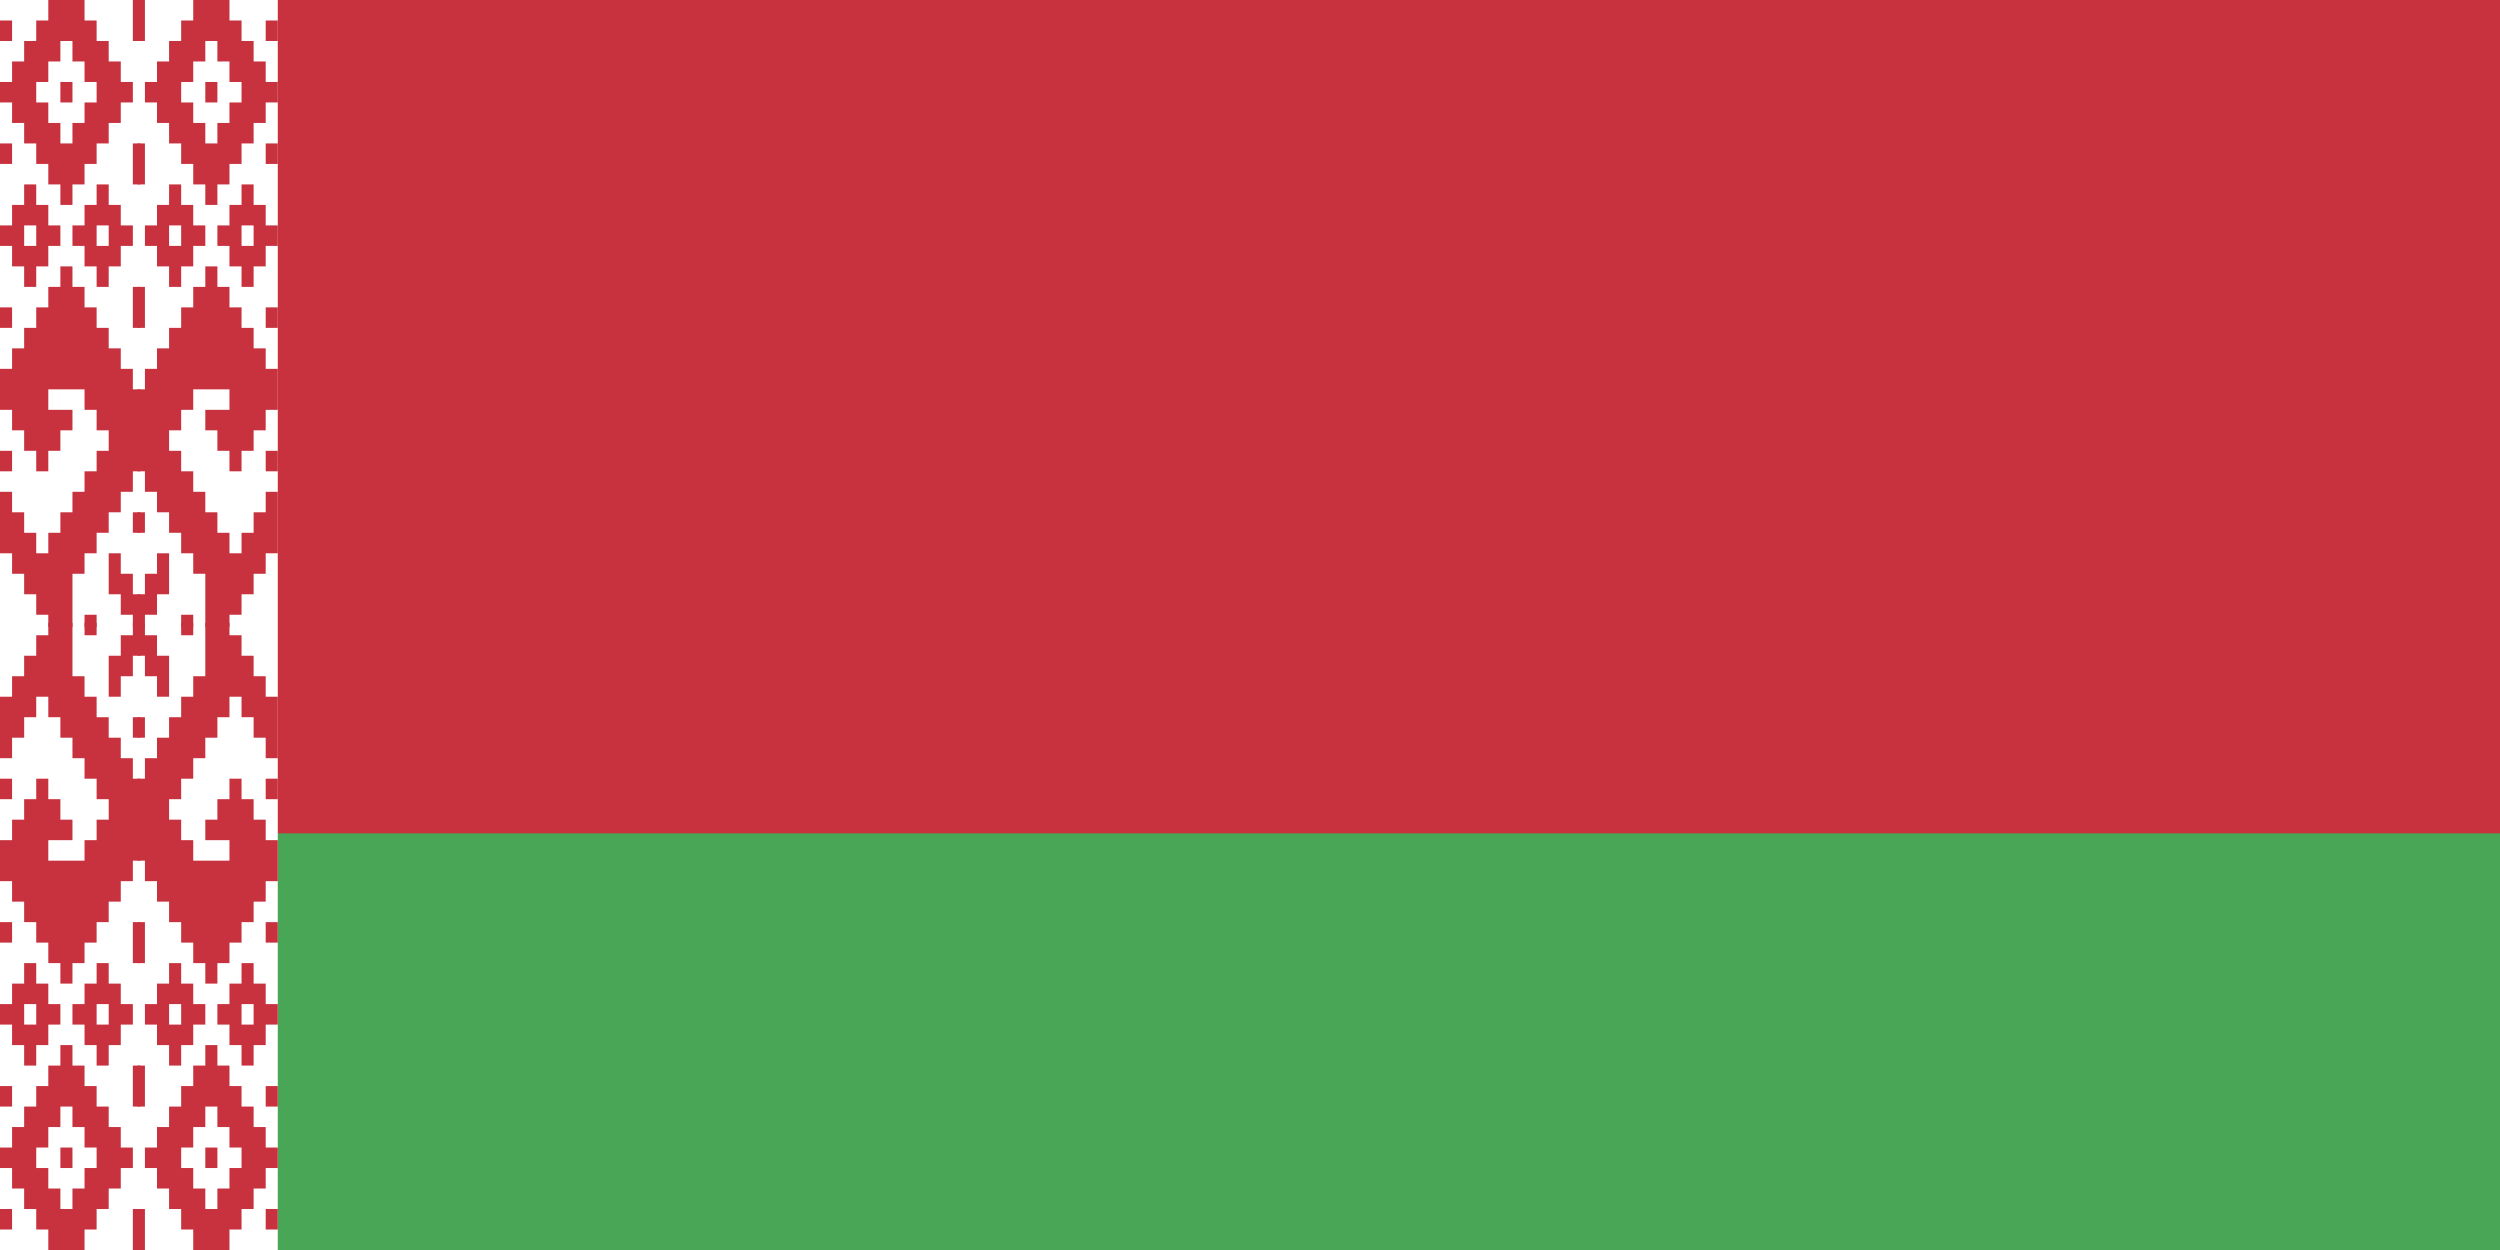
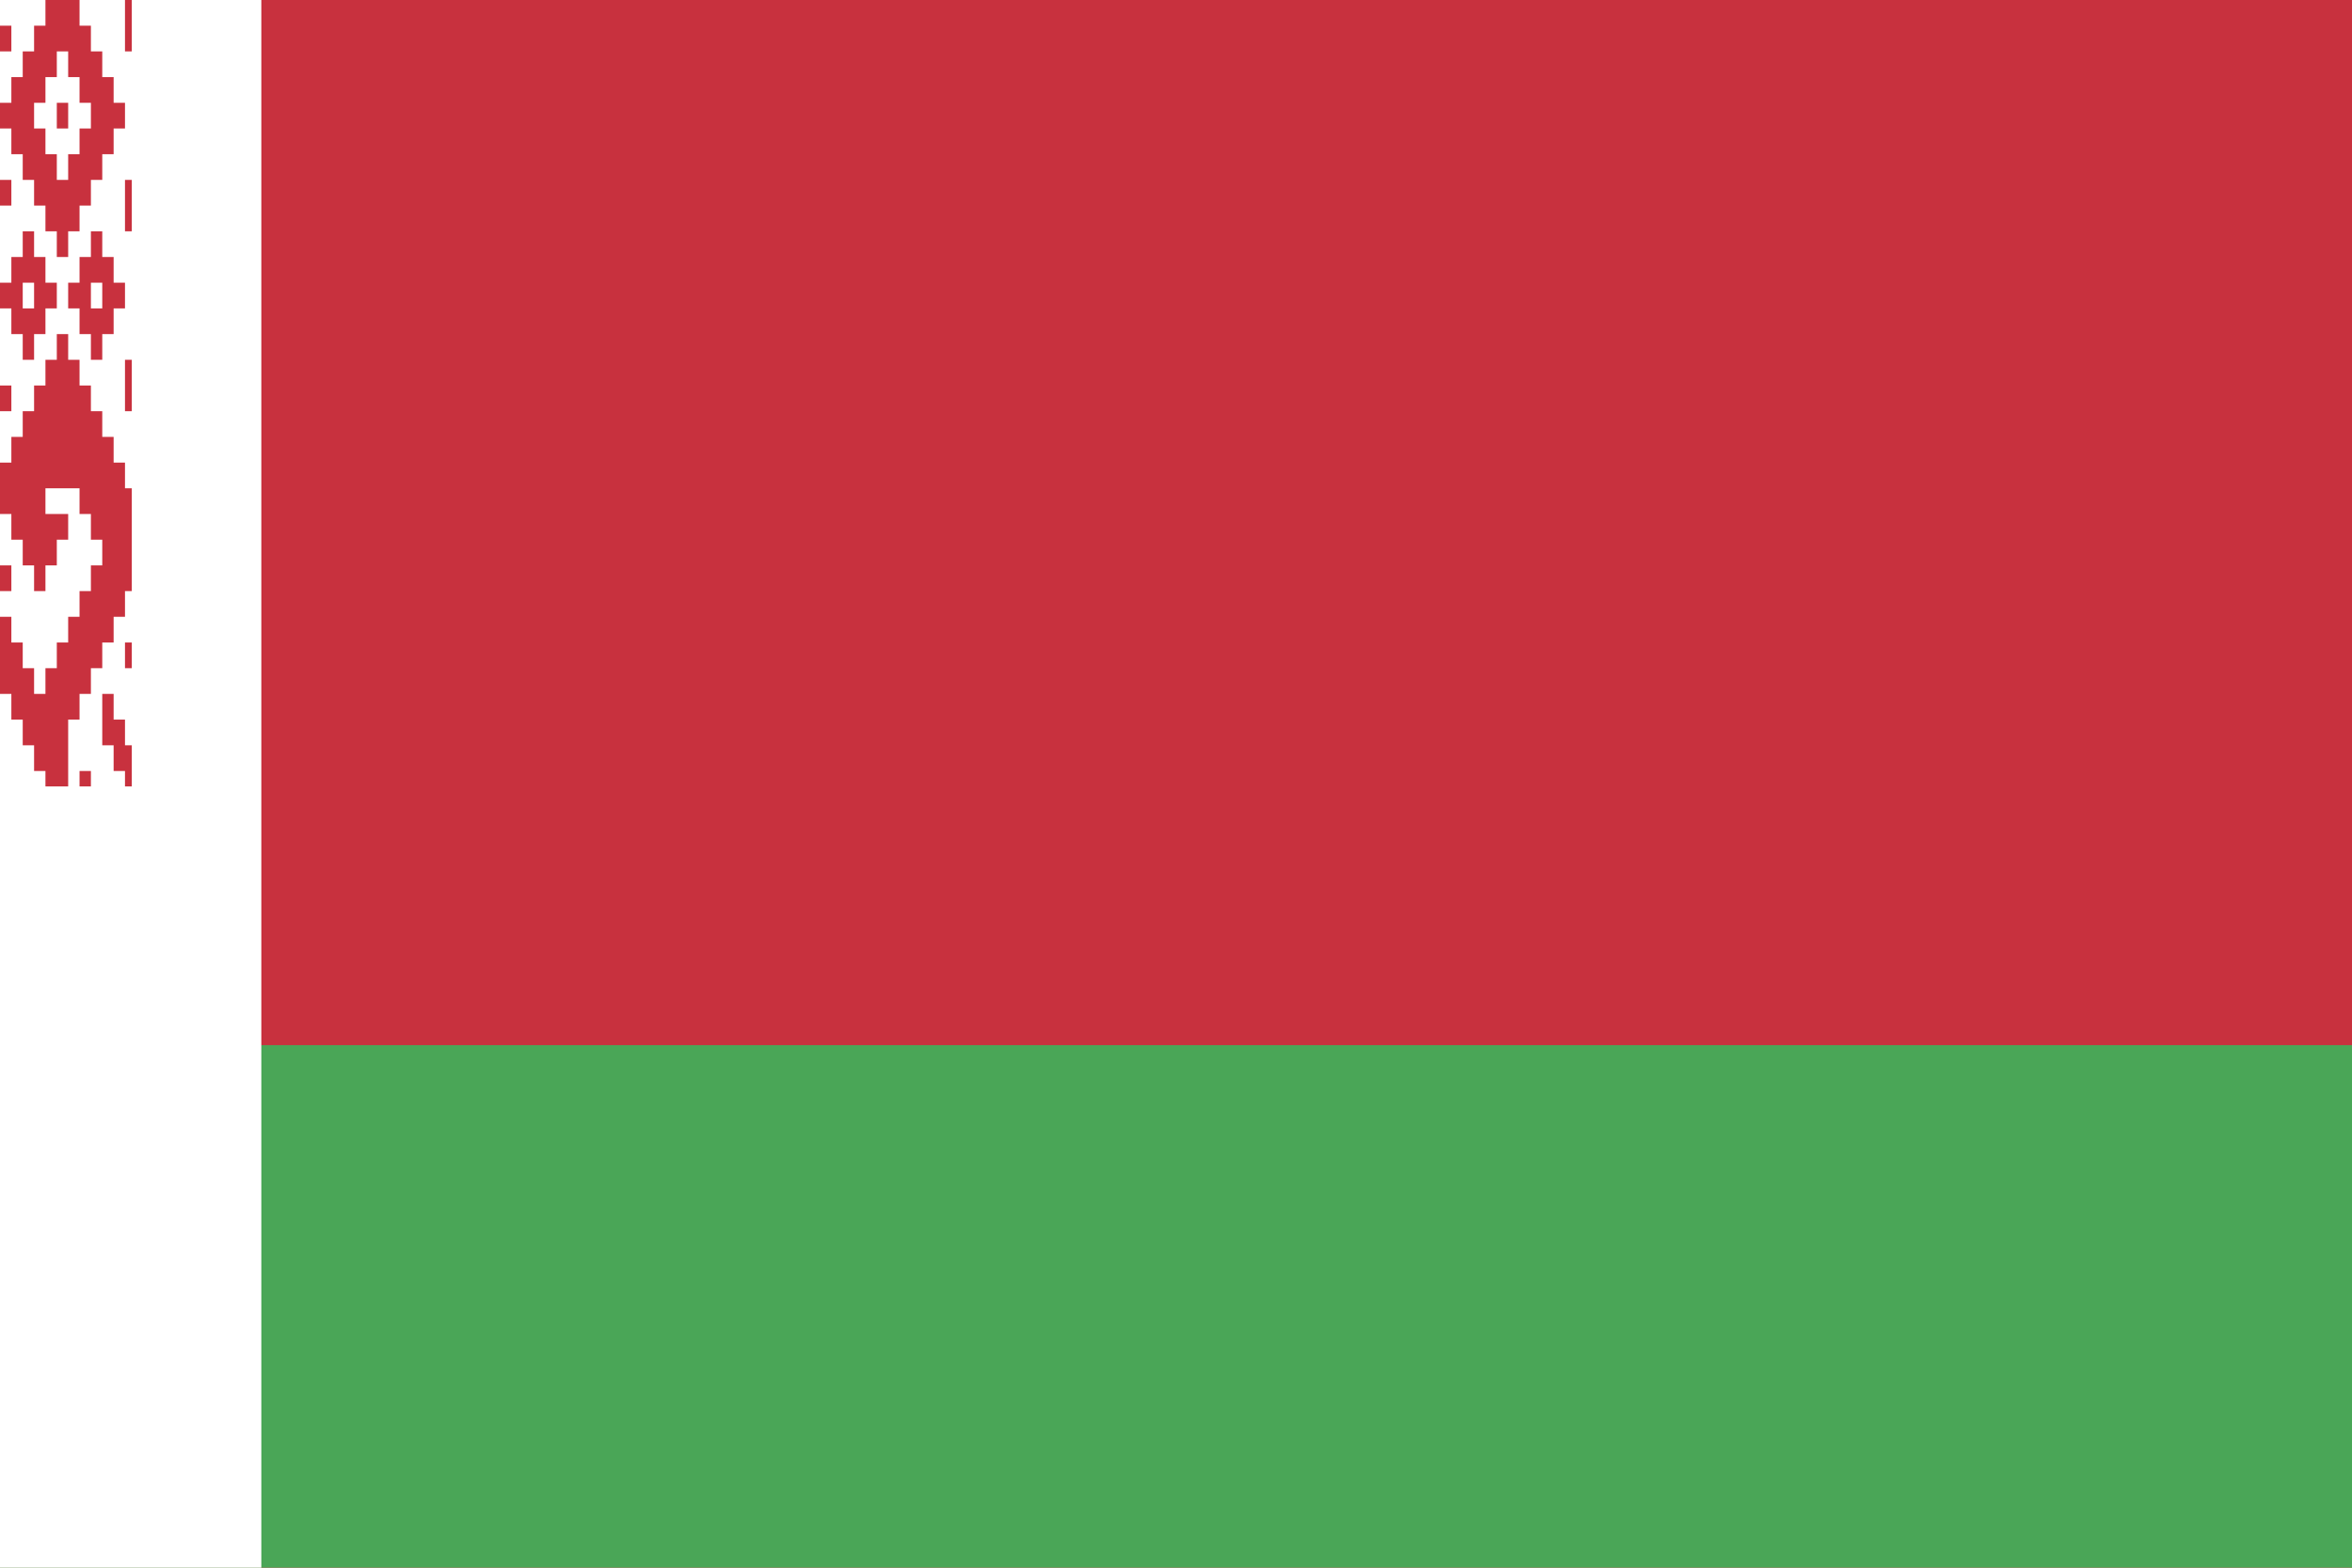
- <svg xmlns="http://www.w3.org/2000/svg" xmlns:xlink="http://www.w3.org/1999/xlink" width="900" height="450" viewBox="0 0 1098 549">
-   <rect fill="#C8313E" width="1098" height="549" />
-   <rect y="366" fill="#4AA657" width="1098" height="183" />
-   <rect fill="#FFF" width="122" height="549" />
-   <g id="h">
-     <g id="q" fill="#C8313E" fill-rule="evenodd" transform="scale(5.304348,9)">
-       <path d="M4,0h3v1h1v1h1v1h1v1h1v1h-1v1h-1v1h-1v1h-1v1h-1v1h-1v-1h-1v-1h-1v-1h-1v-1h-1v-1h-1v-1h1v-1h1v-1h1v-1h1zM5,2h1v1h1v1h1v1h-1v1h-1v1h-1v-1h-1v-1h-1v-1h1v-1h1zM5,4h1v1h-1zM0,1h1v1h-1zM0,7h1v1h-1zM11,0h0.6v2h-.6zM11,7h.6v2h-.6zM2,9h1v1h1v1h1v1h-1v1h-1v1h-1v-1h-1v-1h-1v-1h1v-1h1zM2,11h1v1h-1zM8,9h1v1h1v1h1v1h-1v1h-1v1h-1v-1h-1v-1h-1v-1h1v-1h1zM8,11h1v1h-1zM0,15h1v1h-1zM11,14h.6v2h-.6z" />
-       <path d="M0,18h1v-1h1v-1h1v-1h1v-1h1v-1h1v1h1v1h1v1h1v1h1v1h1v1h.6v4h-.6v1h-1v1h-1v1h-1v1h-1v1h-1v2.6h-2v-0.6h-1v-1h-1v-1h-1v-1h-1 v-3h1v1h1v1h1v1h1v-1h1v-1h1v-1h1v-1h1v-1h1v-1h-1v-1h-1v-1h-3v1h2v1h-1v1h-1v1h-1v-1h-1v-1h-1v-1h-1zM0,22h1v1h-1zM11,25h.6v1h-.6zM9,27h1v1h1v1h.6v1.6h-.6v-.6h-1v-1h-1zM7,30h1v.6h-1z" />
-     </g>
-     <use xlink:href="#q" transform="translate(122,0) scale(-1,1)" />
+ <svg xmlns="http://www.w3.org/2000/svg" width="900" height="600" viewBox="0 0 900 600" fill="none">
+   <g clip-path="url(#clip0_103_1389)">
+     <path d="M900 0H0V600H900V0Z" fill="#C8313E" />
+     <path d="M900 400H0V600H900V400Z" fill="#4AA657" />
+     <path d="M100 0H0V600H100V0Z" fill="white" />
+     <path fill-rule="evenodd" clip-rule="evenodd" d="M17.391 0H30.435V9.836H34.783V19.672H39.13V29.508H43.478V39.344H47.826V49.18H43.478V59.016H39.13V68.853H34.783V78.689H30.435V88.525H26.087V98.361H21.739V88.525H17.391V78.689H13.043V68.853H8.696V59.016H4.348V49.18H0V39.344H4.348V29.508H8.696V19.672H13.043V9.836H17.391V0ZM21.739 19.672H26.087V29.508H30.435V39.344H34.783V49.18H30.435V59.016H26.087V68.853H21.739V59.016H17.391V49.18H13.043V39.344H17.391V29.508H21.739V19.672ZM21.739 39.344H26.087V49.18H21.739V39.344ZM0 9.836H4.348V19.672H0V9.836ZM0 68.853H4.348V78.689H0V68.853ZM47.826 0H50.435V19.672H47.826V0ZM47.826 68.853H50.435V88.525H47.826V68.853ZM8.696 88.525H13.043V98.361H17.391V108.197H21.739V118.033H17.391V127.869H13.043V137.705H8.696V127.869H4.348V118.033H0V108.197H4.348V98.361H8.696V88.525ZM8.696 108.197H13.043V118.033H8.696V108.197ZM34.783 88.525H39.13V98.361H43.478V108.197H47.826V118.033H43.478V127.869H39.13V137.705H34.783V127.869H30.435V118.033H26.087V108.197H30.435V98.361H34.783V88.525ZM34.783 108.197H39.13V118.033H34.783V108.197ZM0 147.541H4.348V157.377H0V147.541ZM47.826 137.705H50.435V157.377H47.826V137.705Z" fill="#C8313E" />
+     <path fill-rule="evenodd" clip-rule="evenodd" d="M0 177.049H4.348V167.213H8.696V157.377H13.043V147.541H17.391V137.705H21.739V127.869H26.087V137.705H30.435V147.541H34.783V157.377H39.13V167.213H43.478V177.049H47.826V186.885H50.435V226.23H47.826V236.066H43.478V245.902H39.13V255.738H34.783V265.574H30.435V275.41H26.087V300.984H17.391V295.082H13.043V285.246H8.696V275.41H4.348V265.574H0V236.066H4.348V245.902H8.696V255.738H13.043V265.574H17.391V255.738H21.739V245.902H26.087V236.066H30.435V226.23H34.783V216.393H39.13V206.557H34.783V196.721H30.435V186.885H17.391V196.721H26.087V206.557H21.739V216.393H17.391V226.23H13.043V216.393H8.696V206.557H4.348V196.721H0V177.049ZM0 216.393H4.348V226.23H0V216.393ZM47.826 245.902H50.435V255.738H47.826V245.902ZM39.13 265.574H43.478V275.41H47.826V285.246H50.435V300.984H47.826V295.082H43.478V285.246H39.13V265.574ZM30.435 295.082H34.783V300.984H30.435V295.082Z" fill="#C8313E" />
  </g>
-   <use xlink:href="#h" transform="translate(0,549) scale(1,-1)" />
+   <defs>
+     <clipPath id="clip0_103_1389">
+       <rect width="900" height="600" fill="white" />
+     </clipPath>
+   </defs>
</svg>
